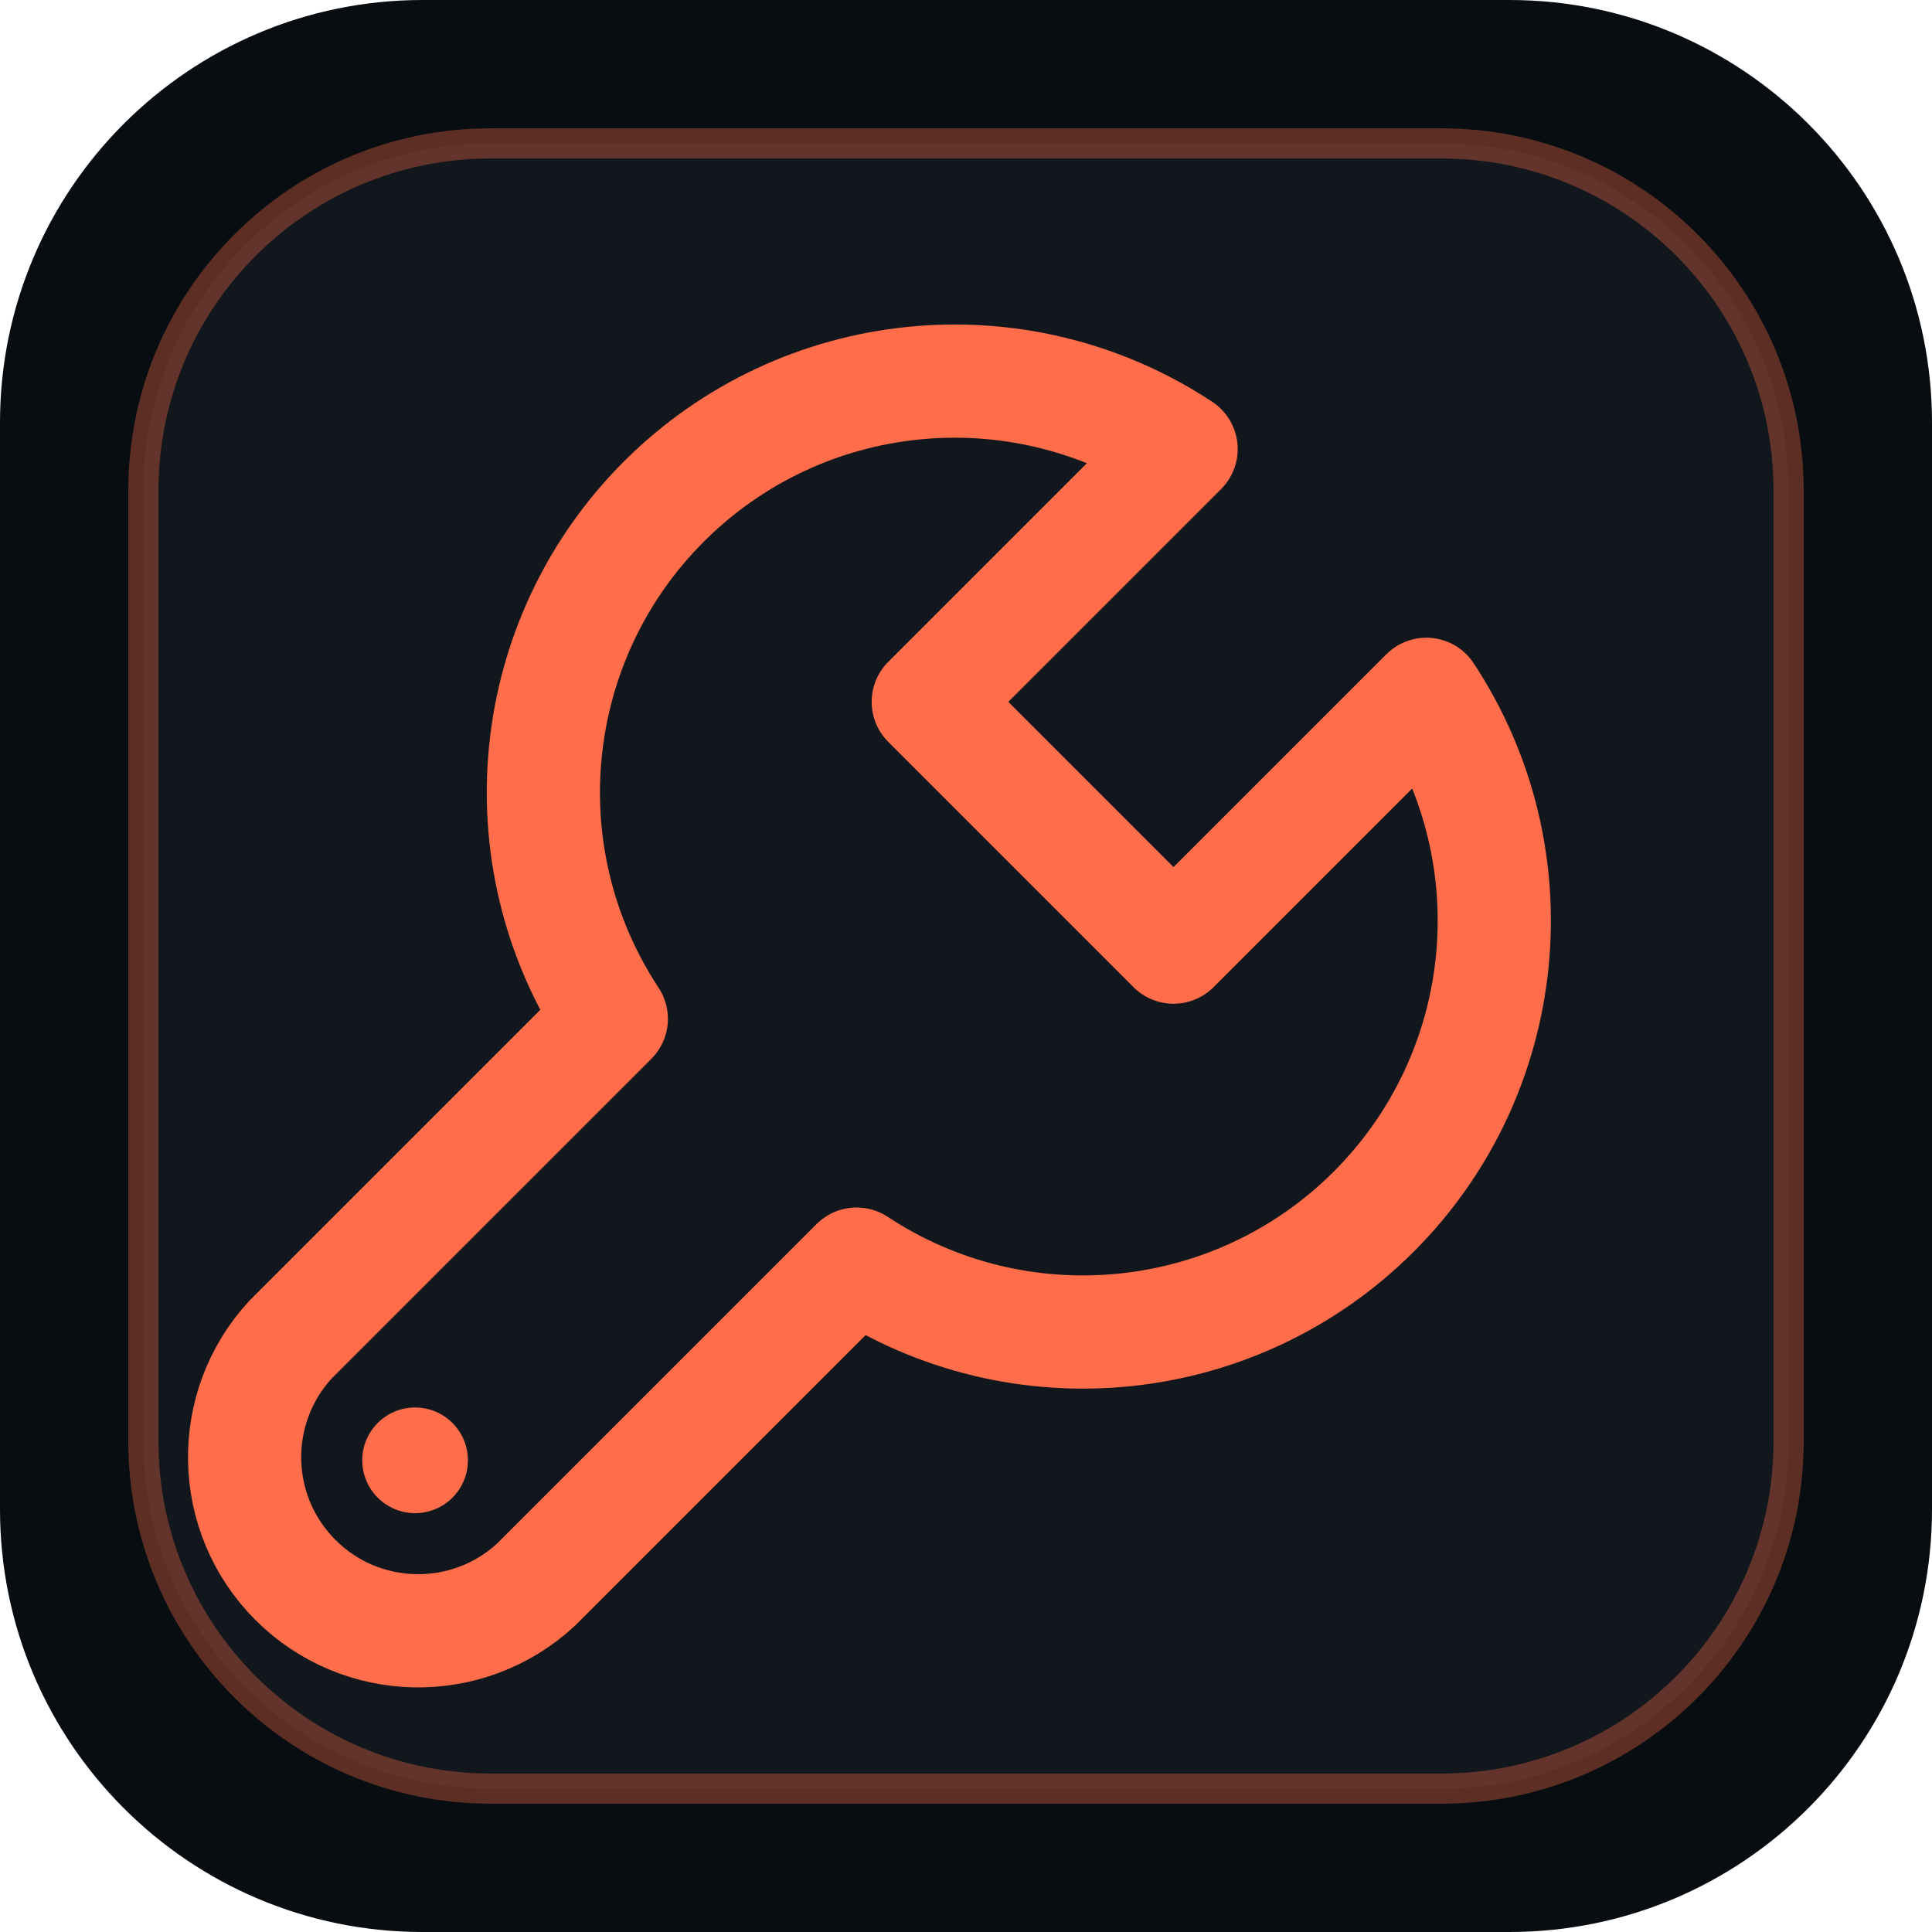
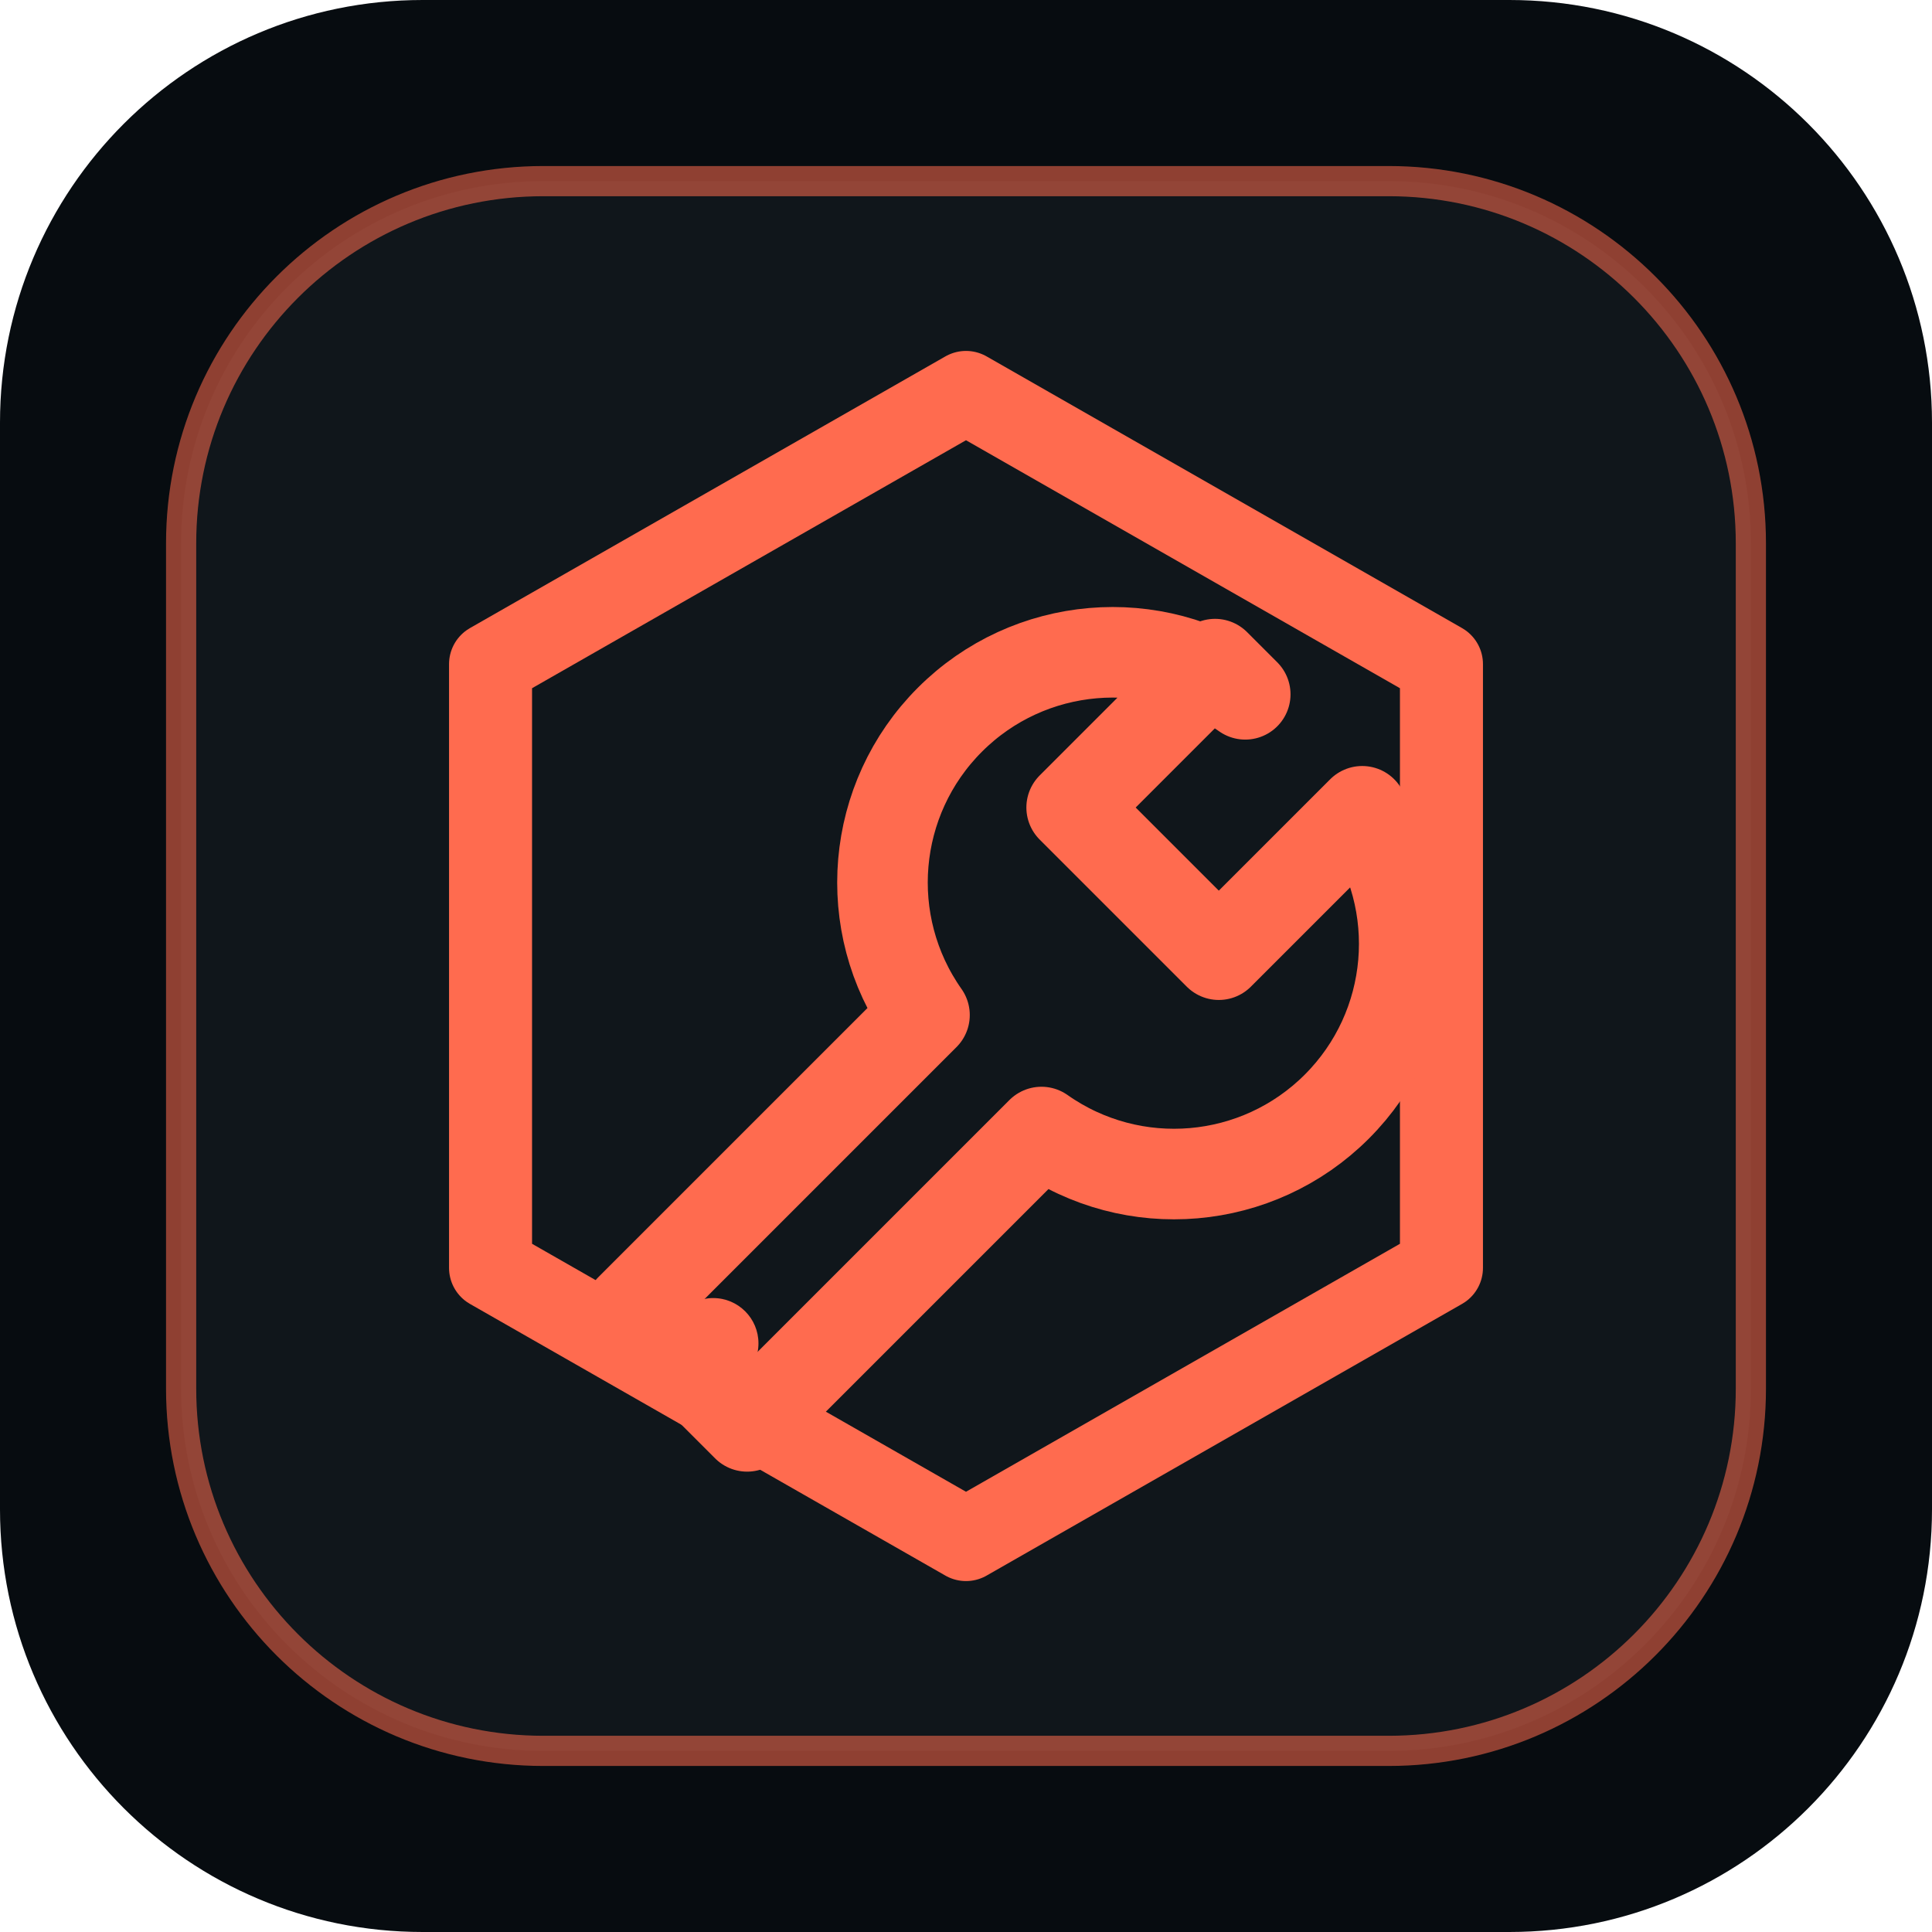
<svg xmlns="http://www.w3.org/2000/svg" viewBox="0 0 512 512">
-   <rect width="512" height="512" rx="112" fill="#080d11" />
-   <rect x="38" y="38" width="436" height="436" rx="92" fill="#11171c" stroke="#ff6d4a" stroke-opacity=".34" stroke-width="8" />
-   <path d="M313 119a109 109 0 0 0-151 151L77 355a46 46 0 0 0 65 65l85-85a109 109 0 0 0 151-151l-67 67-65-65 67-67Z" fill="none" stroke="#ff6d4a" stroke-width="30" stroke-linecap="round" stroke-linejoin="round" />
-   <circle cx="110" cy="387" r="14" fill="#ff6d4a" />
+   <rect width="512" height="512" rx="112" fill="#070c10" />
+   <rect x="48" y="48" width="416" height="416" rx="96" fill="#10161b" stroke="#ff6b4f" stroke-opacity=".55" stroke-width="8" />
+   <path d="M256 104 382 176v160L256 408 130 336V176Z" fill="none" stroke="#ff6b4f" stroke-width="22" stroke-linejoin="round" />
+   <path d="M330 184a61 61 0 0 0-85 85l-78 78 31 31 78-78a61 61 0 0 0 85-85l-38 38-39-39 38-38Z" fill="none" stroke="#ff6b4f" stroke-width="24" stroke-linecap="round" stroke-linejoin="round" />
+   <circle cx="189" cy="356" r="12" fill="#ff6b4f" />
</svg>
